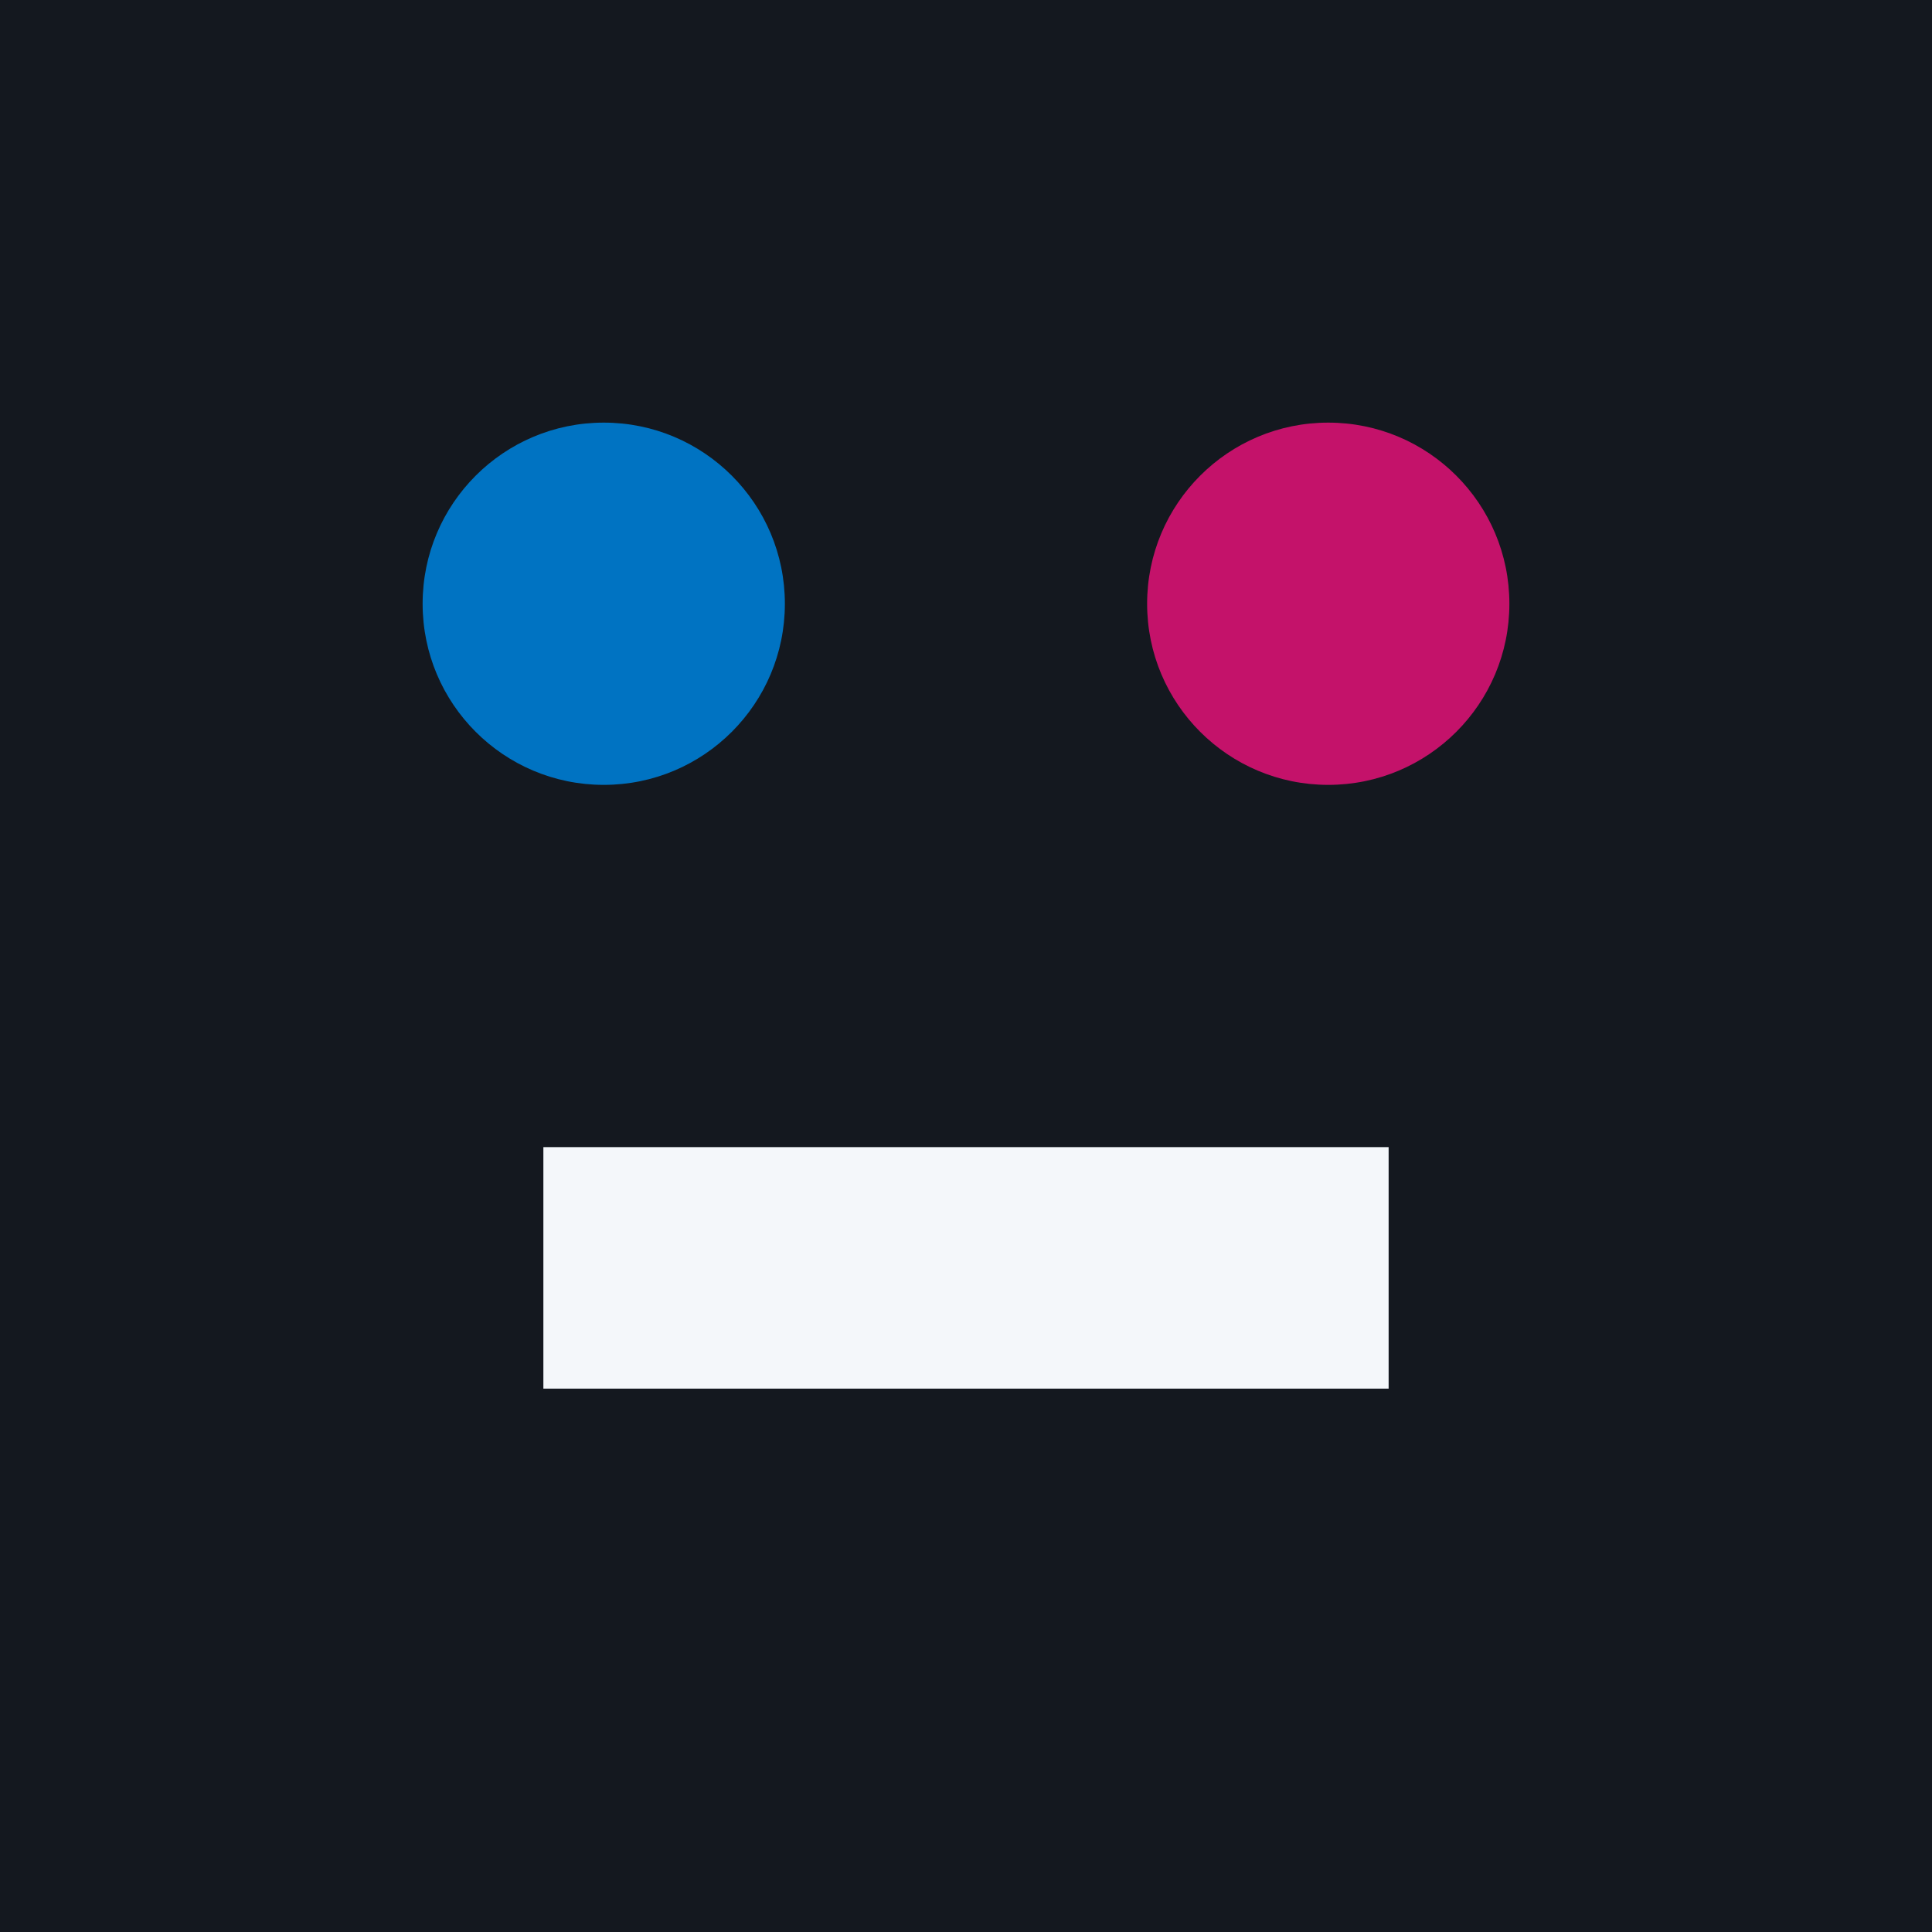
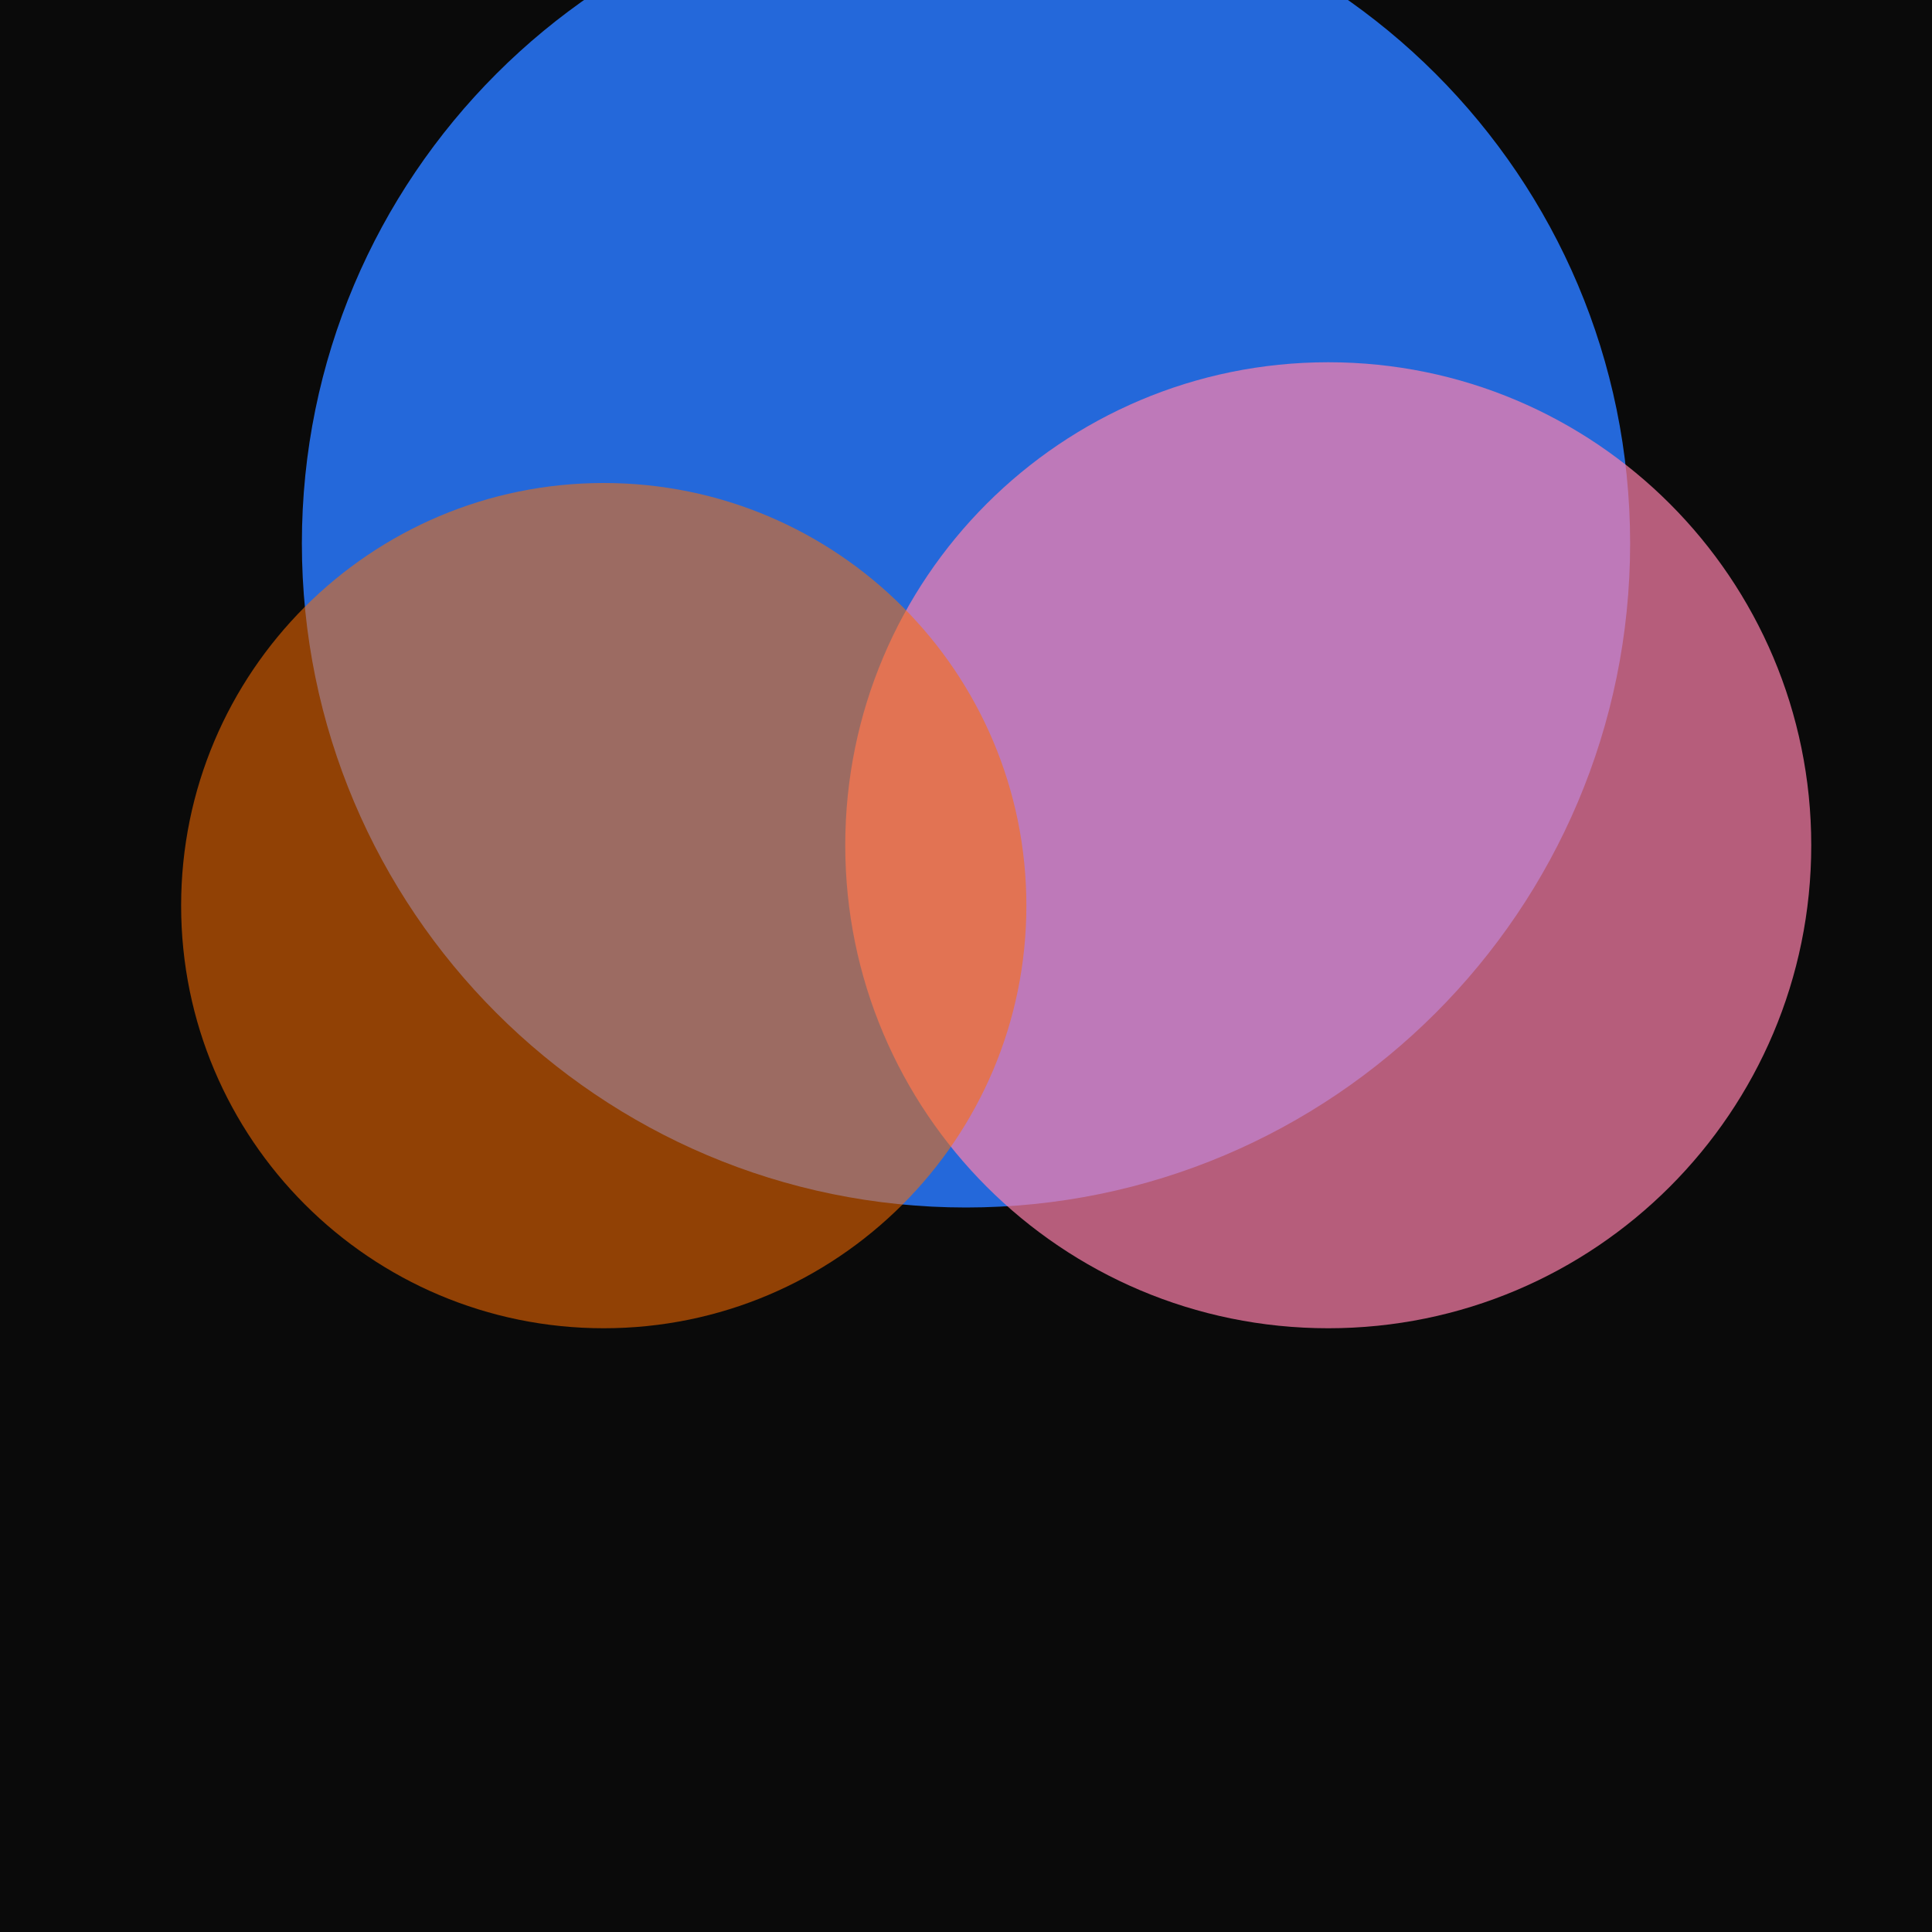
<svg xmlns="http://www.w3.org/2000/svg" viewBox="0 0 64 64" role="img" aria-label="HolaInvitado">
-   <rect width="64" height="64" fill="#14181F" />
-   <circle cx="20" cy="20" r="6" fill="#0073C2" />
-   <circle cx="44" cy="20" r="6" fill="#C4126A" />
-   <rect x="18" y="38" width="28" height="8" fill="#F4F7FA" />
+   <rect width="64" height="64" fill="#0A0A0A" />
+   <circle cx="32" cy="18" r="22" fill="#2979FF" opacity=".85" />
+   <circle cx="44" cy="28" r="16" fill="#FF80AB" opacity=".7" />
+   <circle cx="20" cy="30" r="14" fill="#FF6D00" opacity=".55" />
</svg>
